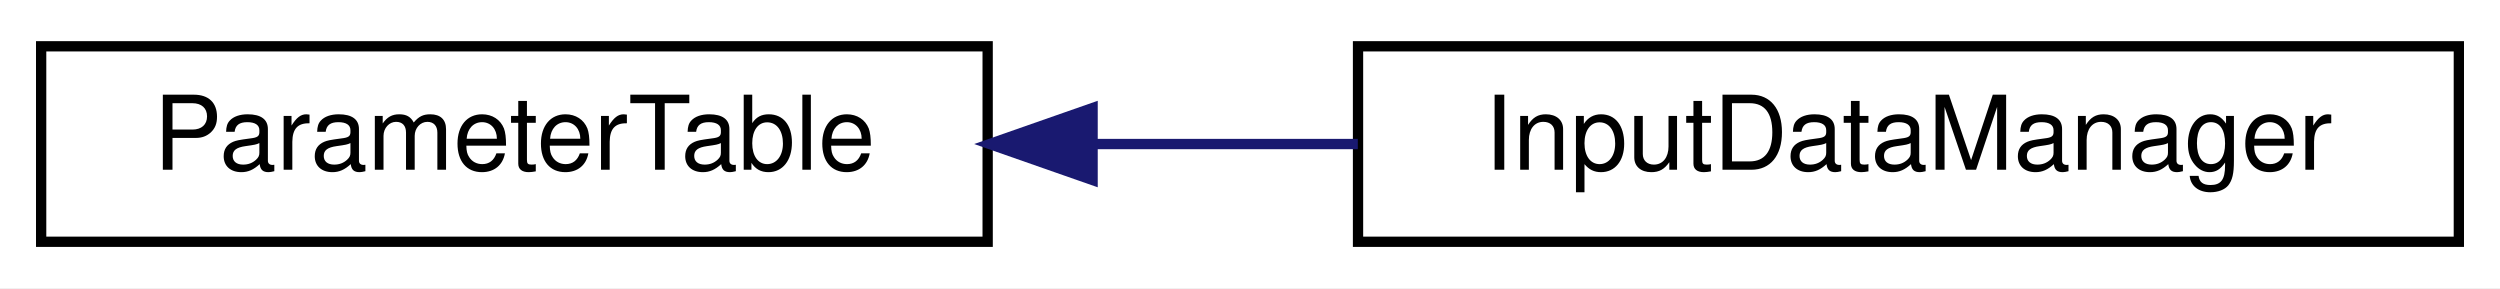
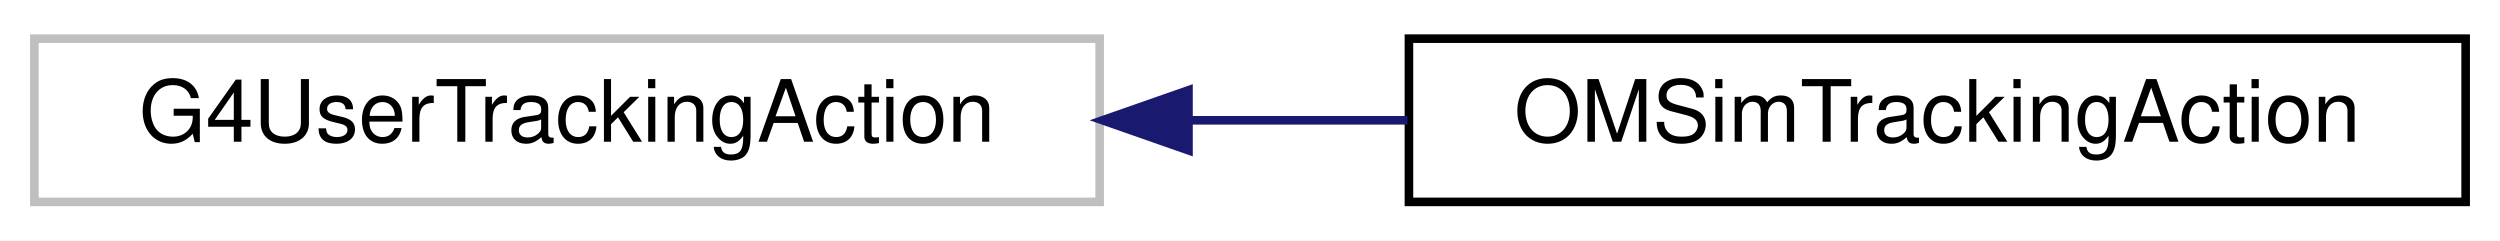
- <svg xmlns="http://www.w3.org/2000/svg" xmlns:xlink="http://www.w3.org/1999/xlink" width="243pt" height="28pt" viewBox="0.00 0.00 243.00 28.00">
+ <svg xmlns="http://www.w3.org/2000/svg" xmlns:xlink="http://www.w3.org/1999/xlink" width="291pt" height="28pt" viewBox="0.00 0.00 291.00 28.00">
  <g id="graph0" class="graph" transform="scale(1 1) rotate(0) translate(4 24)">
-     <polygon fill="white" stroke="transparent" points="-4,4 -4,-24 239,-24 239,4 -4,4" />
+     <polygon fill="white" stroke="transparent" points="-4,4 -4,-24 287,-24 287,4 -4,4" />
    <g id="node1" class="node">
      <g id="a_node1">
-         <a xlink:href="class_parameter_table.html" target="_top" xlink:title="A utility class for managing JSON-based data tables.">
-           <polygon fill="white" stroke="black" points="0,-0.5 0,-19.5 92,-19.5 92,-0.5 0,-0.5" />
-           <text text-anchor="middle" x="46" y="-7.5" font-family="Helvetica,sans-Serif" font-size="10.00">ParameterTable</text>
+         <a xlink:title=" ">
+           <polygon fill="white" stroke="#bfbfbf" points="0,-0.5 0,-19.5 124,-19.5 124,-0.5 0,-0.5" />
+           <text text-anchor="middle" x="62" y="-7.5" font-family="Helvetica,sans-Serif" font-size="10.00">G4UserTrackingAction</text>
        </a>
      </g>
    </g>
    <g id="node2" class="node">
      <g id="a_node2">
-         <a xlink:href="class_input_data_manager.html" target="_top" xlink:title="Manages the input data, including parsing and storing material properties.">
-           <polygon fill="white" stroke="black" points="128,-0.5 128,-19.5 235,-19.5 235,-0.5 128,-0.5" />
-           <text text-anchor="middle" x="181.5" y="-7.5" font-family="Helvetica,sans-Serif" font-size="10.00">InputDataManager</text>
+         <a xlink:href="class_o_m_sim_tracking_action.html" target="_top" xlink:title=" ">
+           <polygon fill="white" stroke="black" points="160,-0.5 160,-19.5 283,-19.5 283,-0.5 160,-0.5" />
+           <text text-anchor="middle" x="221.5" y="-7.5" font-family="Helvetica,sans-Serif" font-size="10.00">OMSimTrackingAction</text>
        </a>
      </g>
    </g>
    <g id="edge1" class="edge">
-       <path fill="none" stroke="midnightblue" d="M102.37,-10C110.84,-10 119.57,-10 127.98,-10" />
-       <polygon fill="midnightblue" stroke="midnightblue" points="102.2,-6.5 92.2,-10 102.2,-13.5 102.2,-6.5" />
+       <path fill="none" stroke="midnightblue" d="M134.56,-10C143.01,-10 151.57,-10 159.84,-10" />
+       <polygon fill="midnightblue" stroke="midnightblue" points="134.34,-6.5 124.34,-10 134.34,-13.5 134.34,-6.5" />
    </g>
  </g>
</svg>
